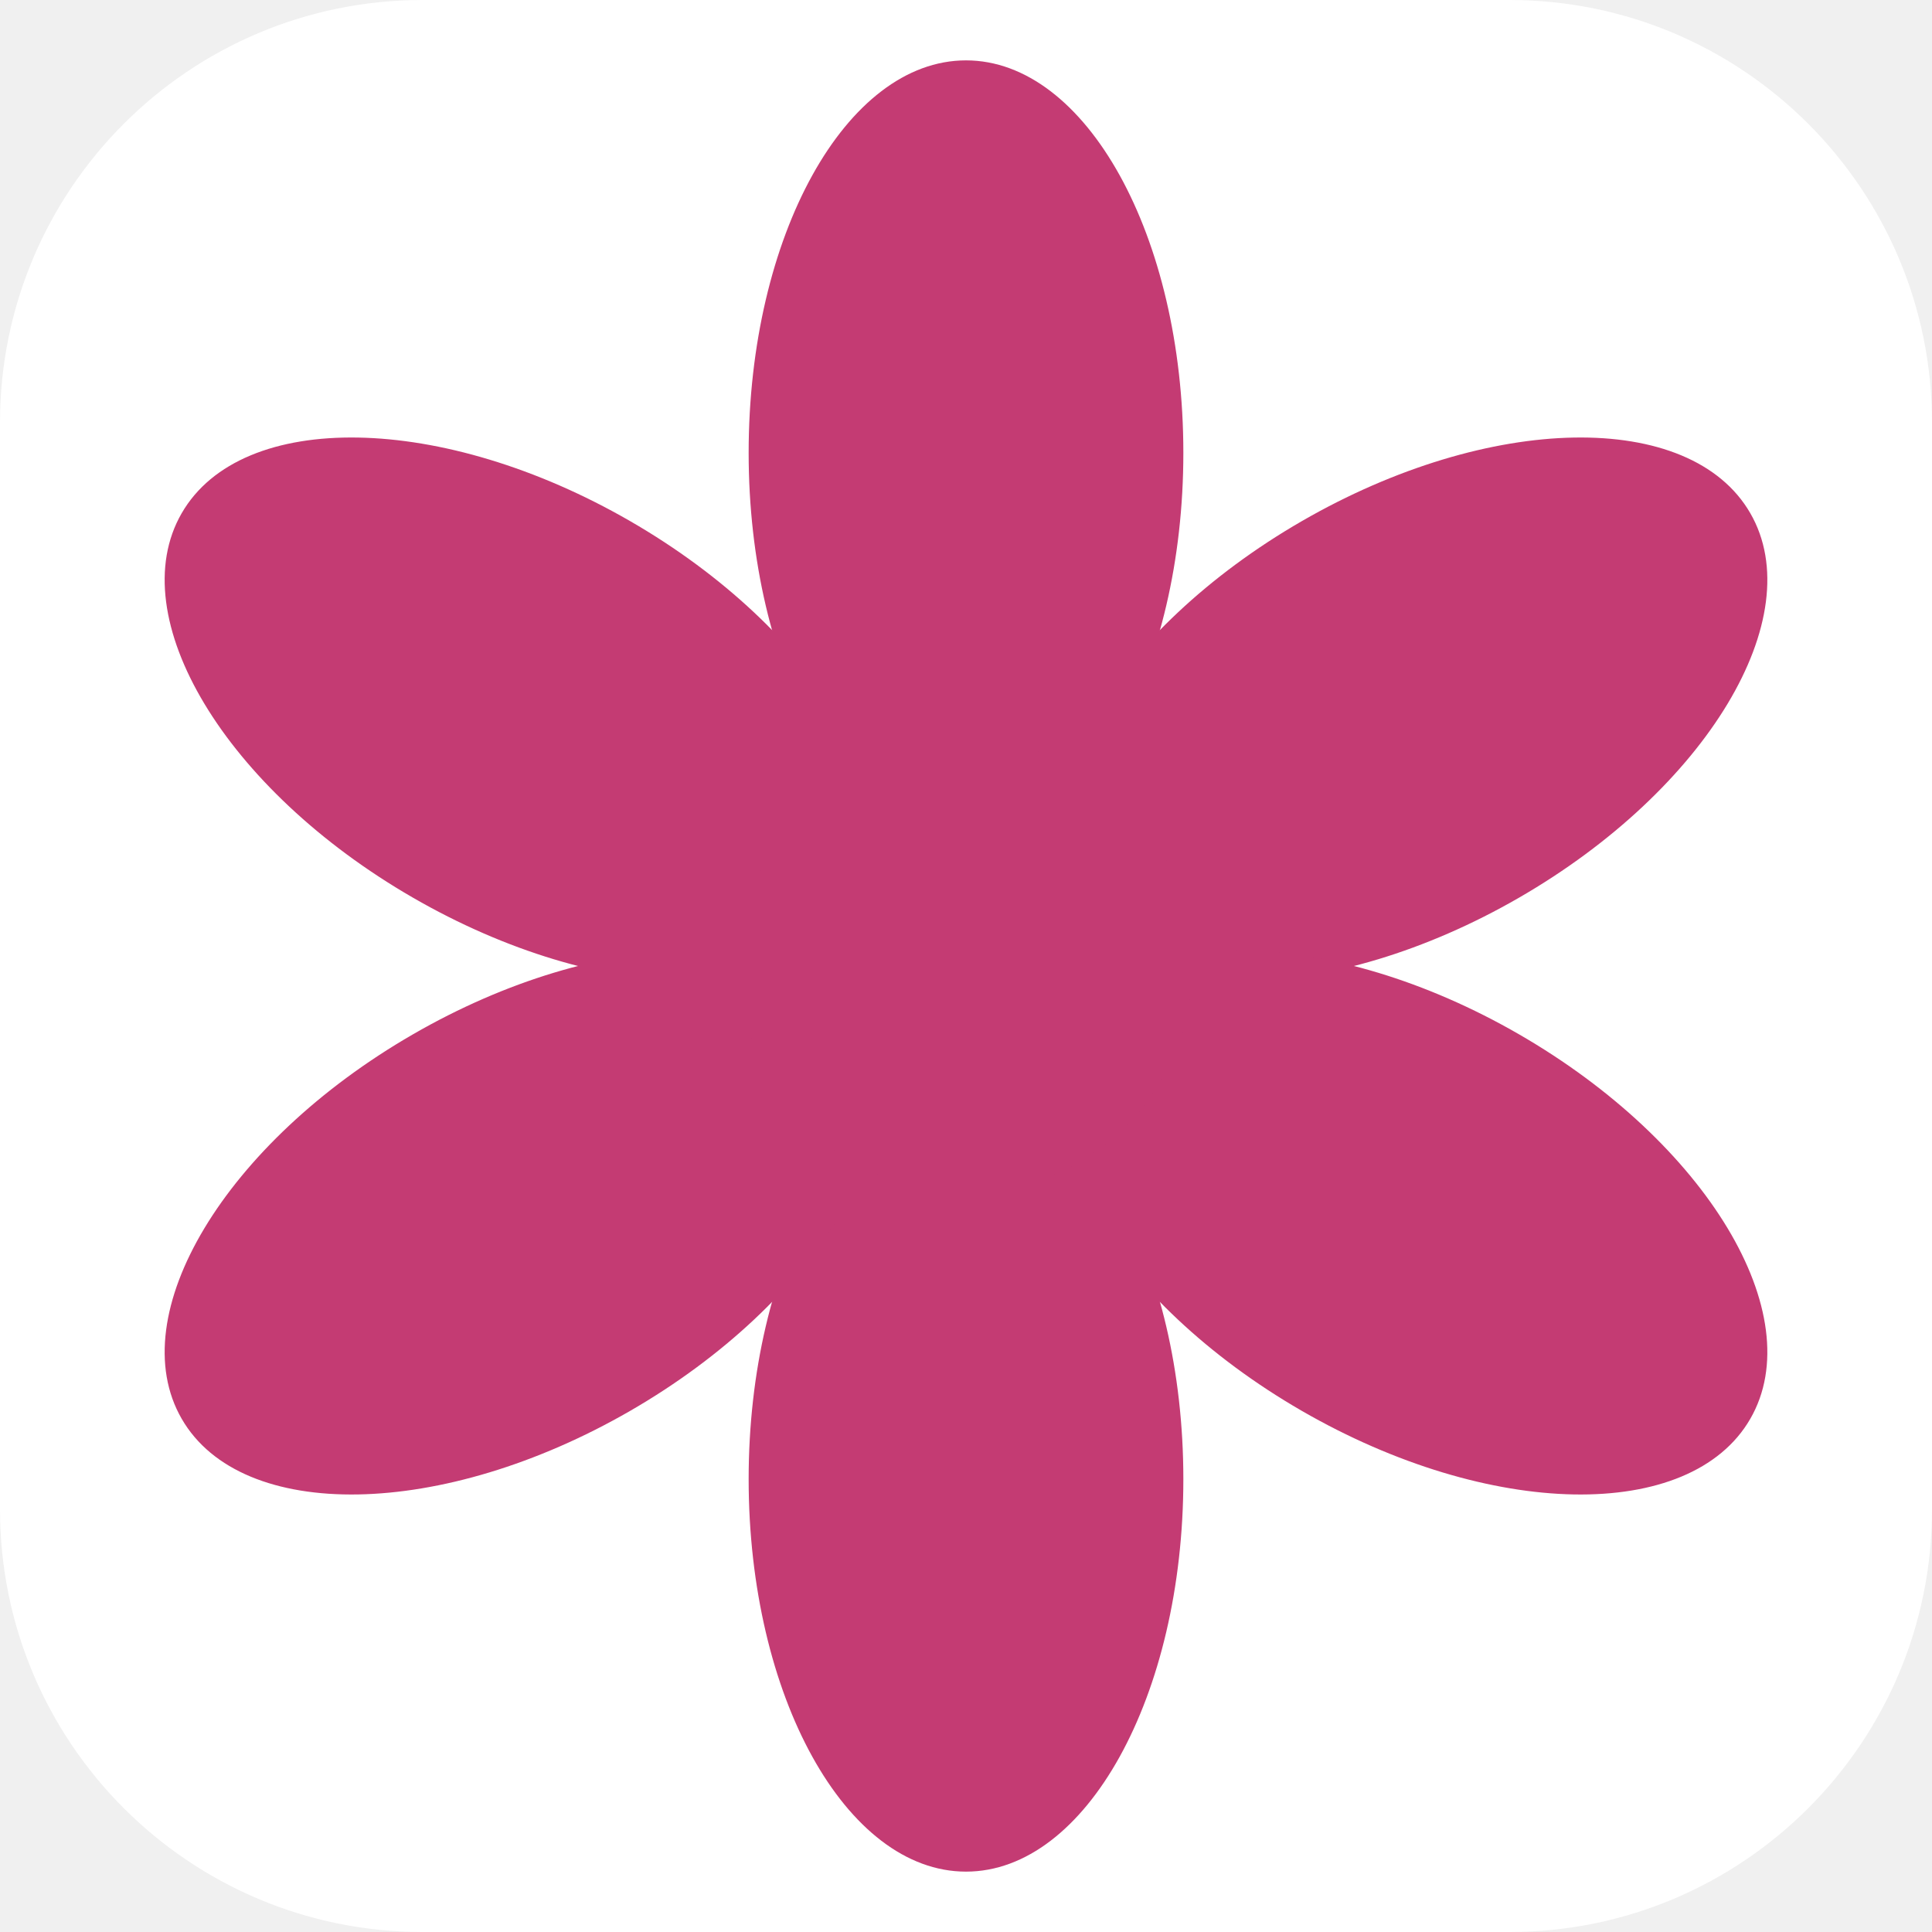
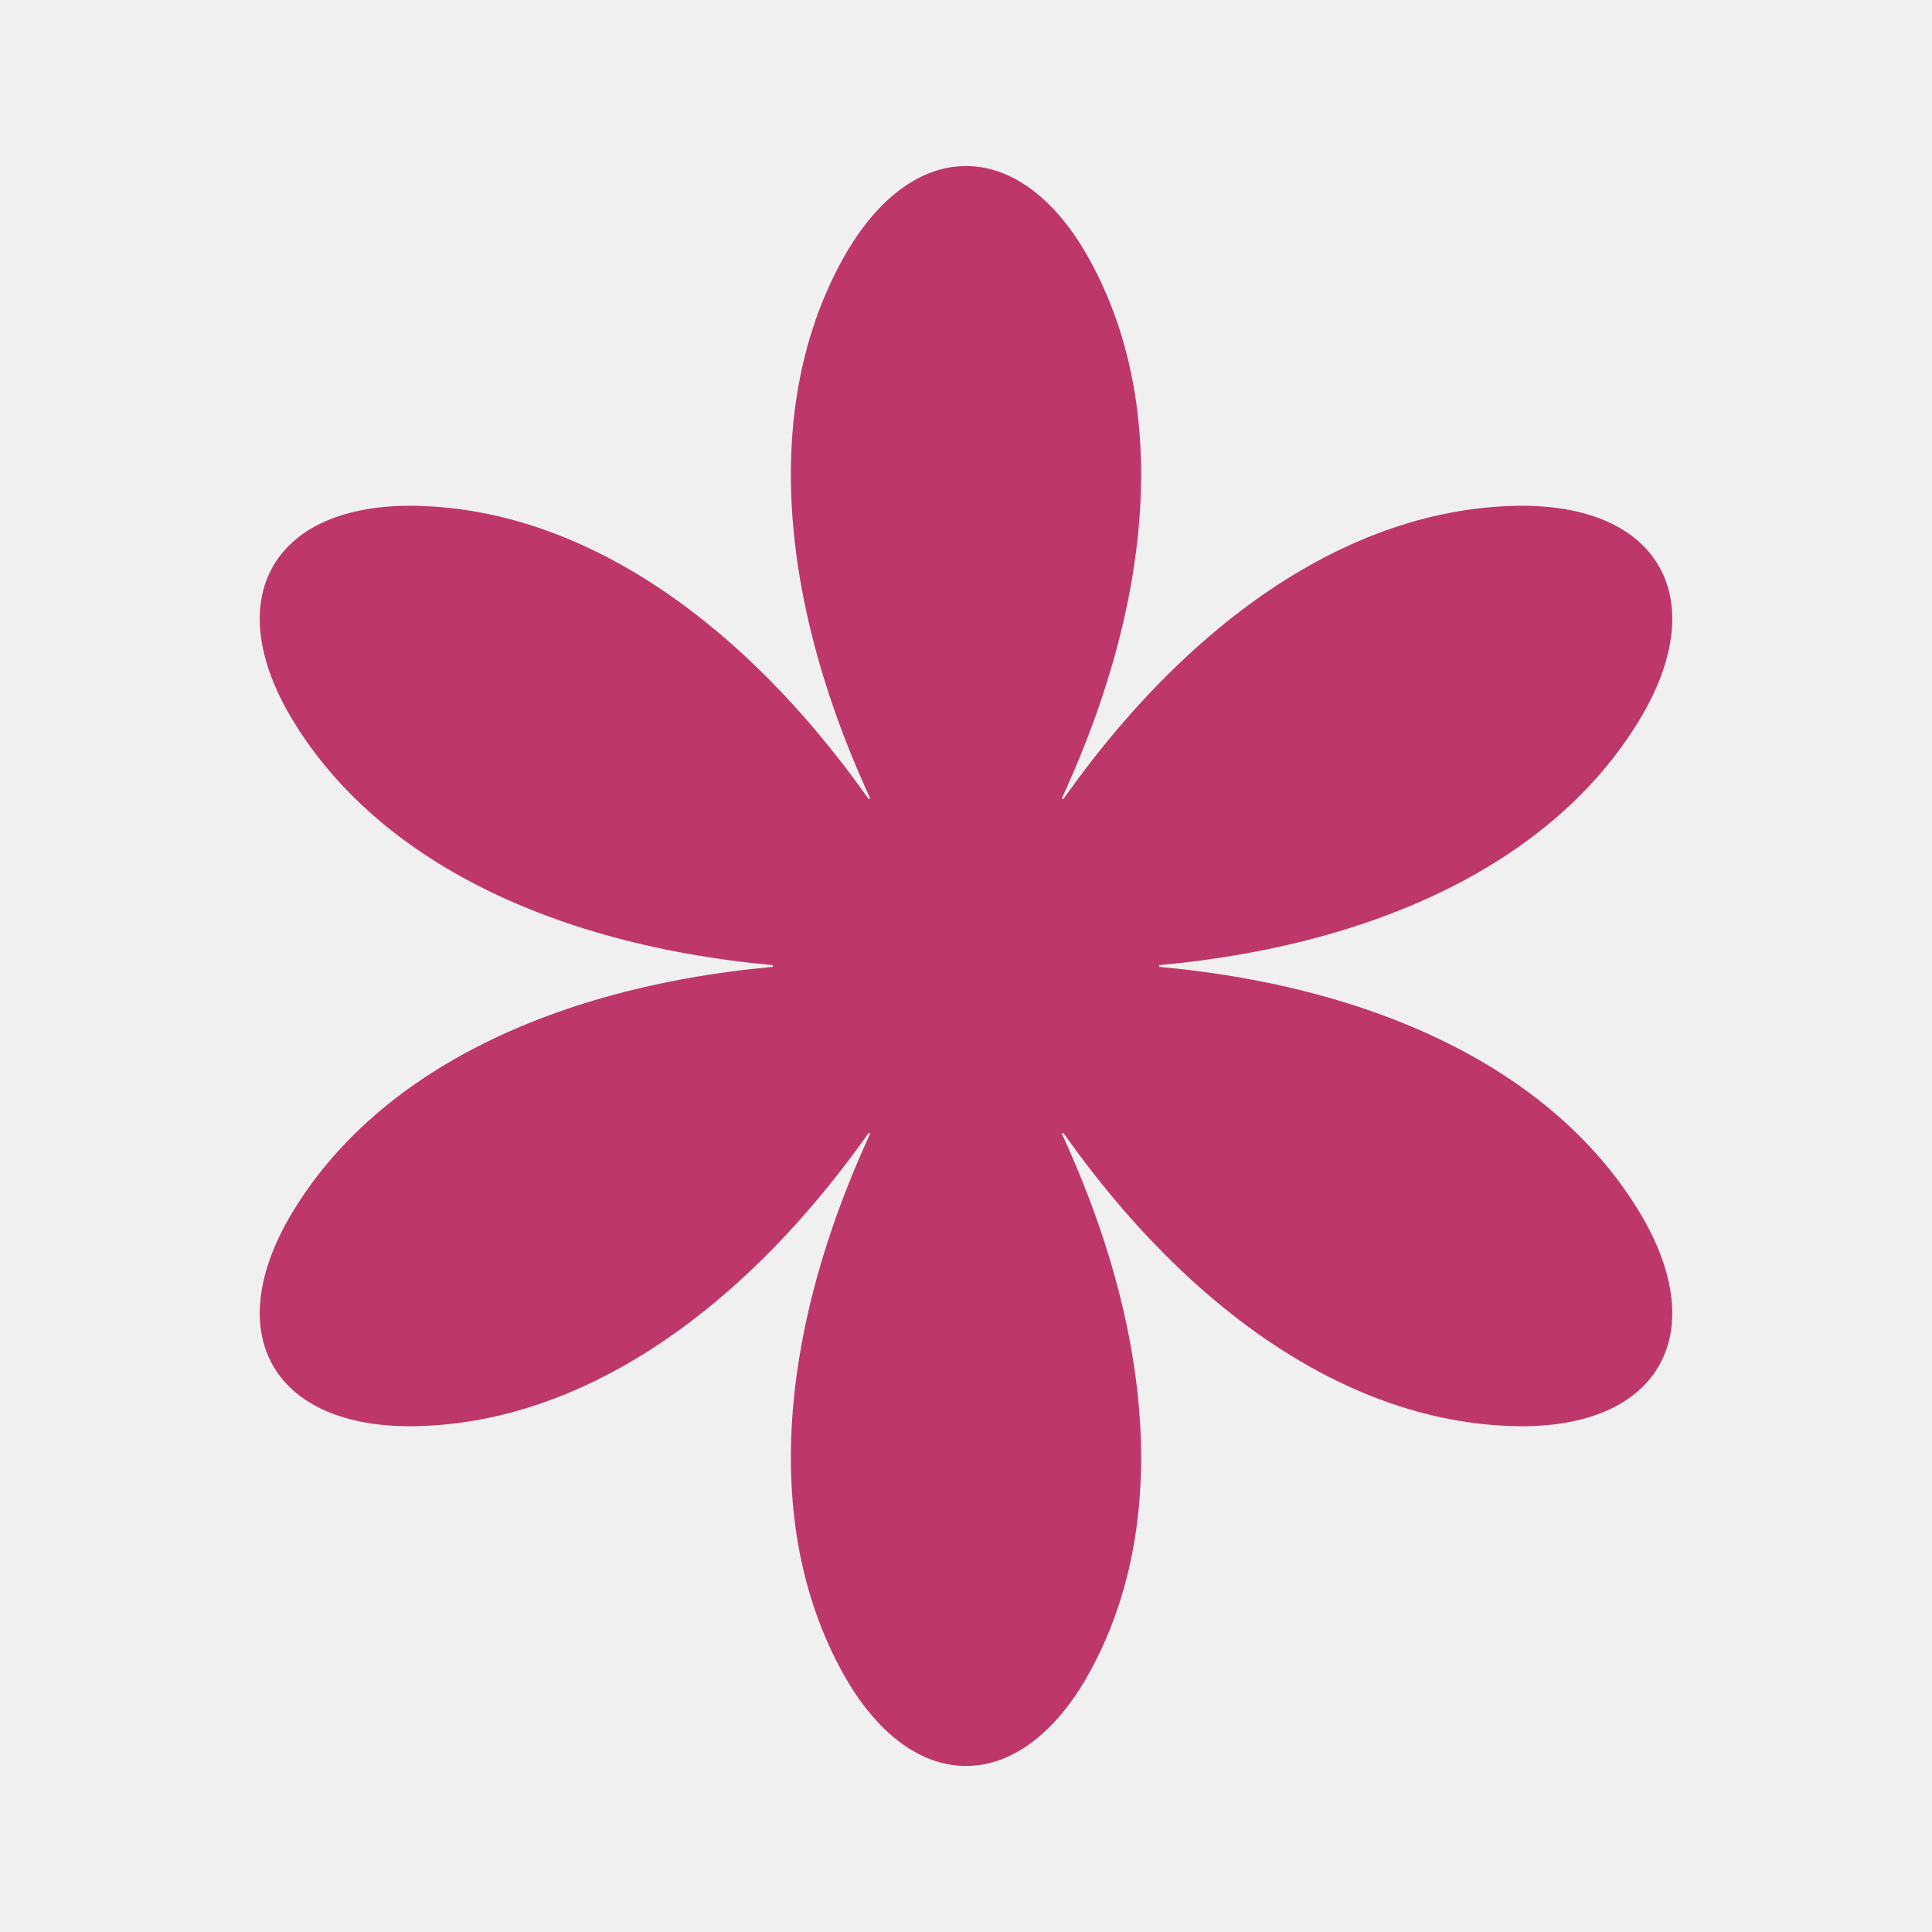
- <svg xmlns="http://www.w3.org/2000/svg" viewBox="0 0 64 64">
-   <rect width="64" height="64" rx="14" fill="#ffffff" />
-   <g fill="#c43b73">
-     <ellipse cx="32" cy="15" rx="7.2" ry="13" />
-     <ellipse cx="32" cy="15" rx="7.2" ry="13" transform="rotate(60 32 32)" />
-     <ellipse cx="32" cy="15" rx="7.2" ry="13" transform="rotate(120 32 32)" />
-     <ellipse cx="32" cy="15" rx="7.2" ry="13" transform="rotate(180 32 32)" />
-     <ellipse cx="32" cy="15" rx="7.2" ry="13" transform="rotate(240 32 32)" />
-     <ellipse cx="32" cy="15" rx="7.2" ry="13" transform="rotate(300 32 32)" />
-     <circle cx="32" cy="32" r="7.5" />
+ <svg xmlns="http://www.w3.org/2000/svg" viewBox="0 0 64 64" role="img" aria-label="Mira">
+   <g fill="#bd376b" shape-rendering="geometricPrecision">
+     <path id="petal" d="M29.8 28.4C26 21.3 25 14.1 27.8 8.8C28.9 6.7 30.4 5.5 32 5.5s3.1 1.2 4.2 3.3C39 14.1 38 21.3 34.2 28.4a6.7 6.7 0 0 0-4.4 0Z" />
+     <use href="#petal" transform="rotate(60 32 32)" />
+     <use href="#petal" transform="rotate(120 32 32)" />
+     <use href="#petal" transform="rotate(180 32 32)" />
+     <use href="#petal" transform="rotate(240 32 32)" />
+     <use href="#petal" transform="rotate(300 32 32)" />
+     <circle cx="32" cy="32" r="6.4" />
  </g>
</svg>
